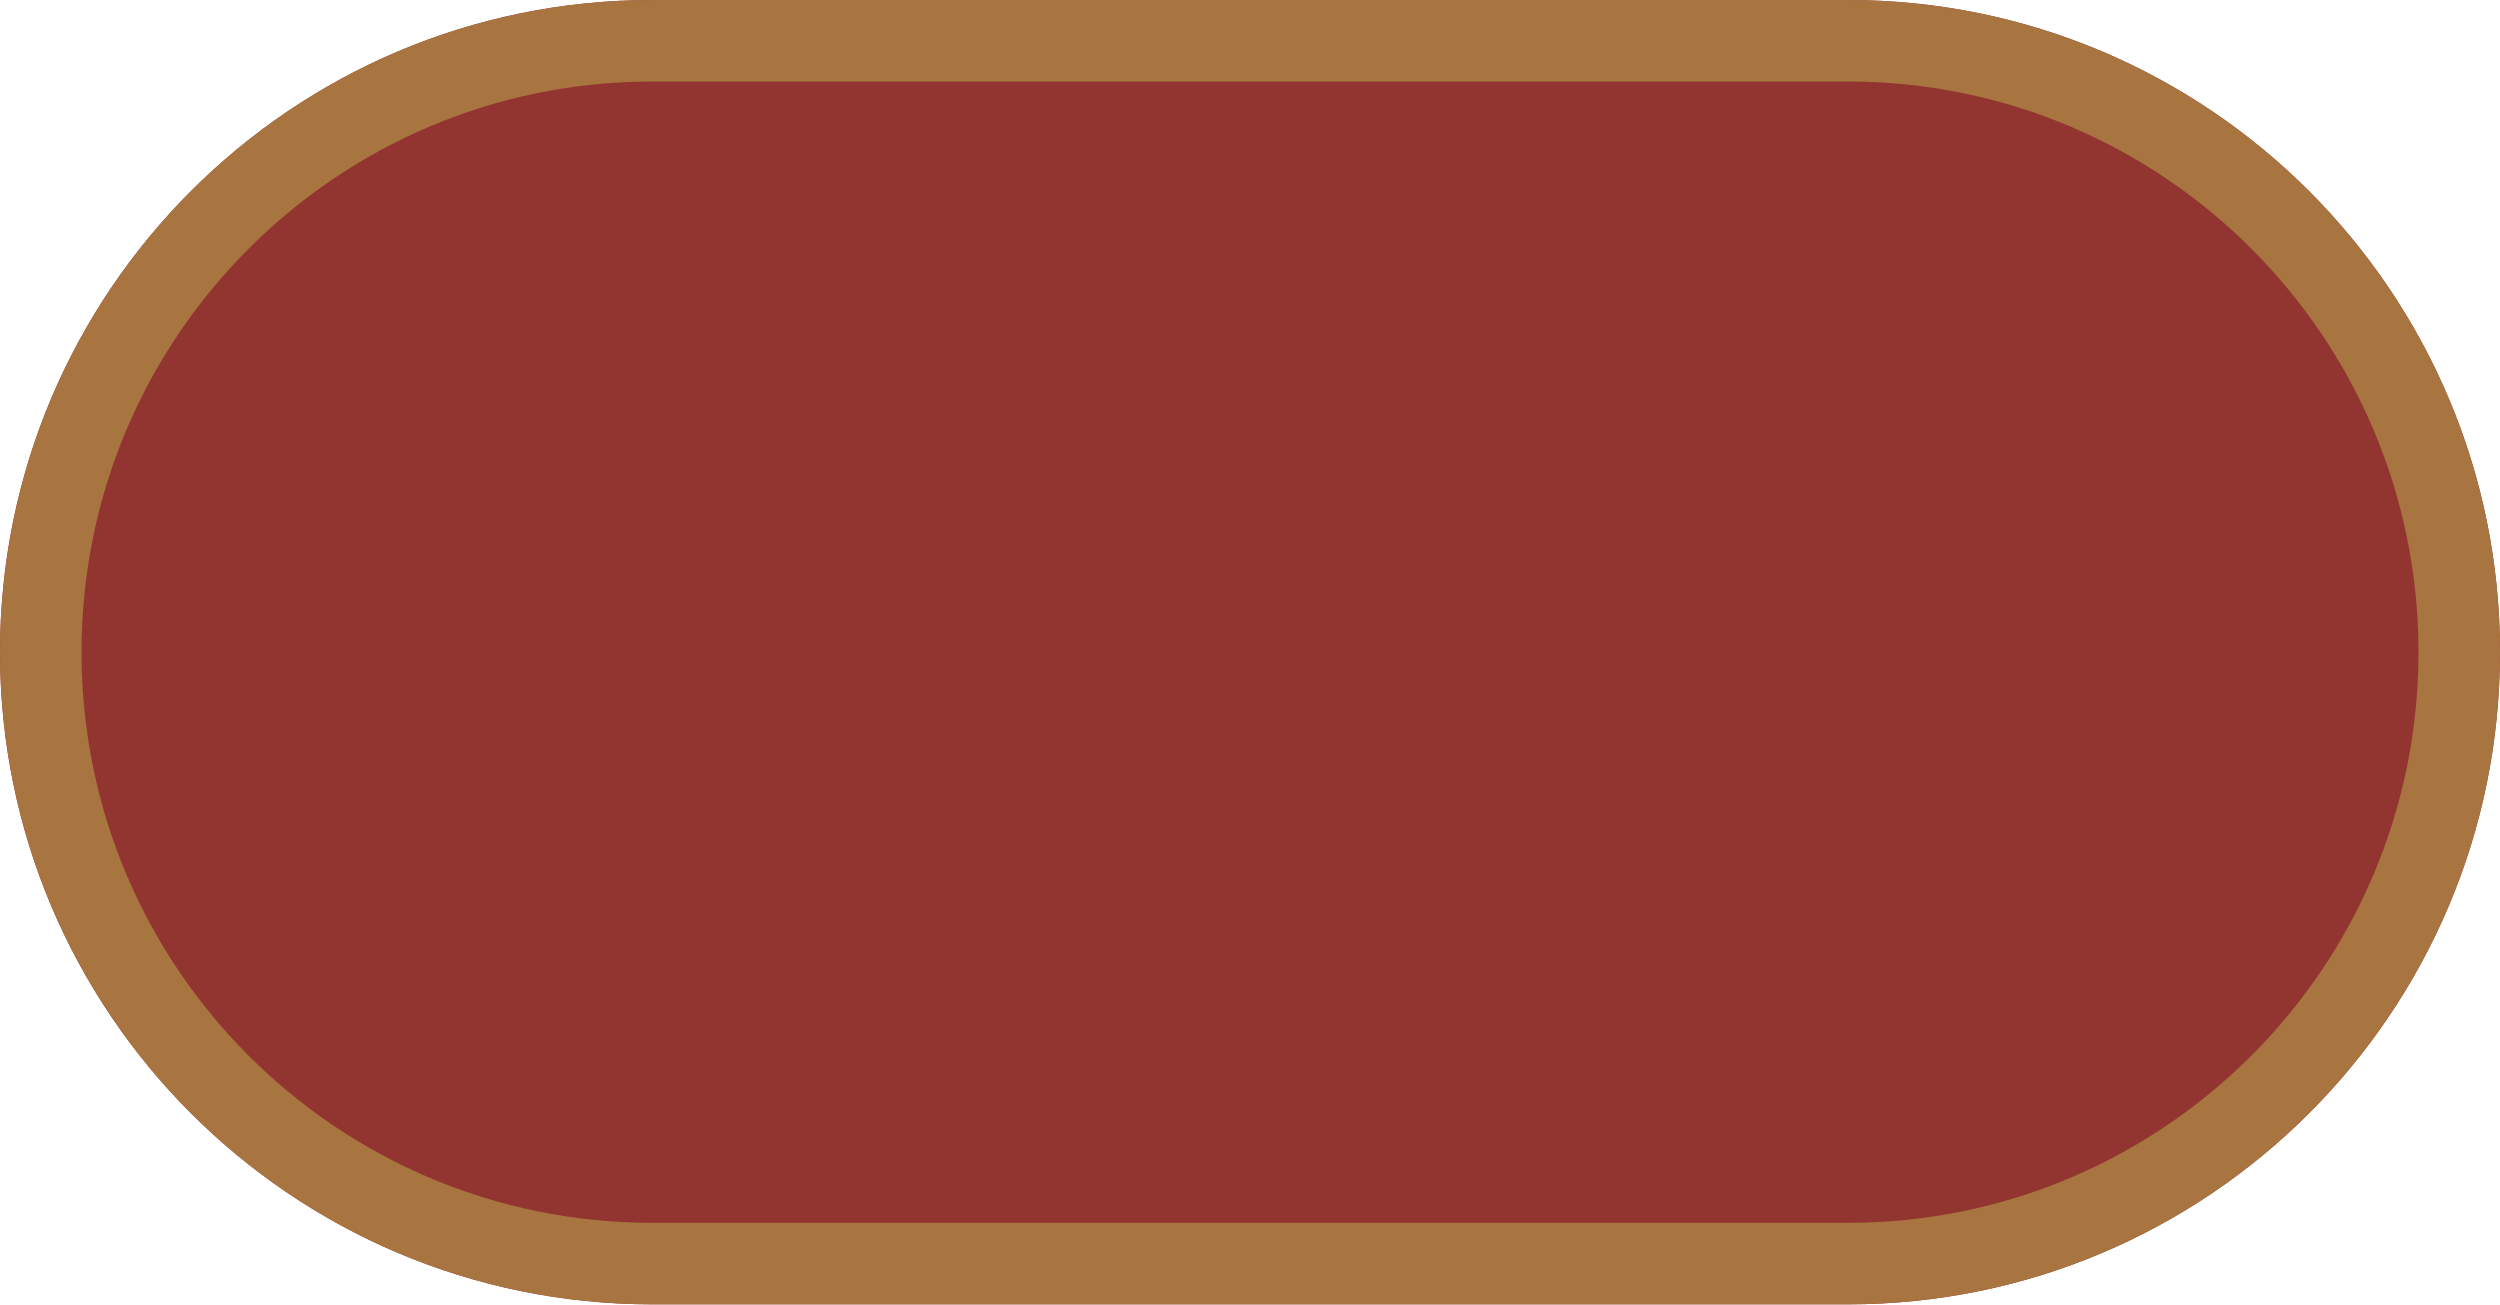
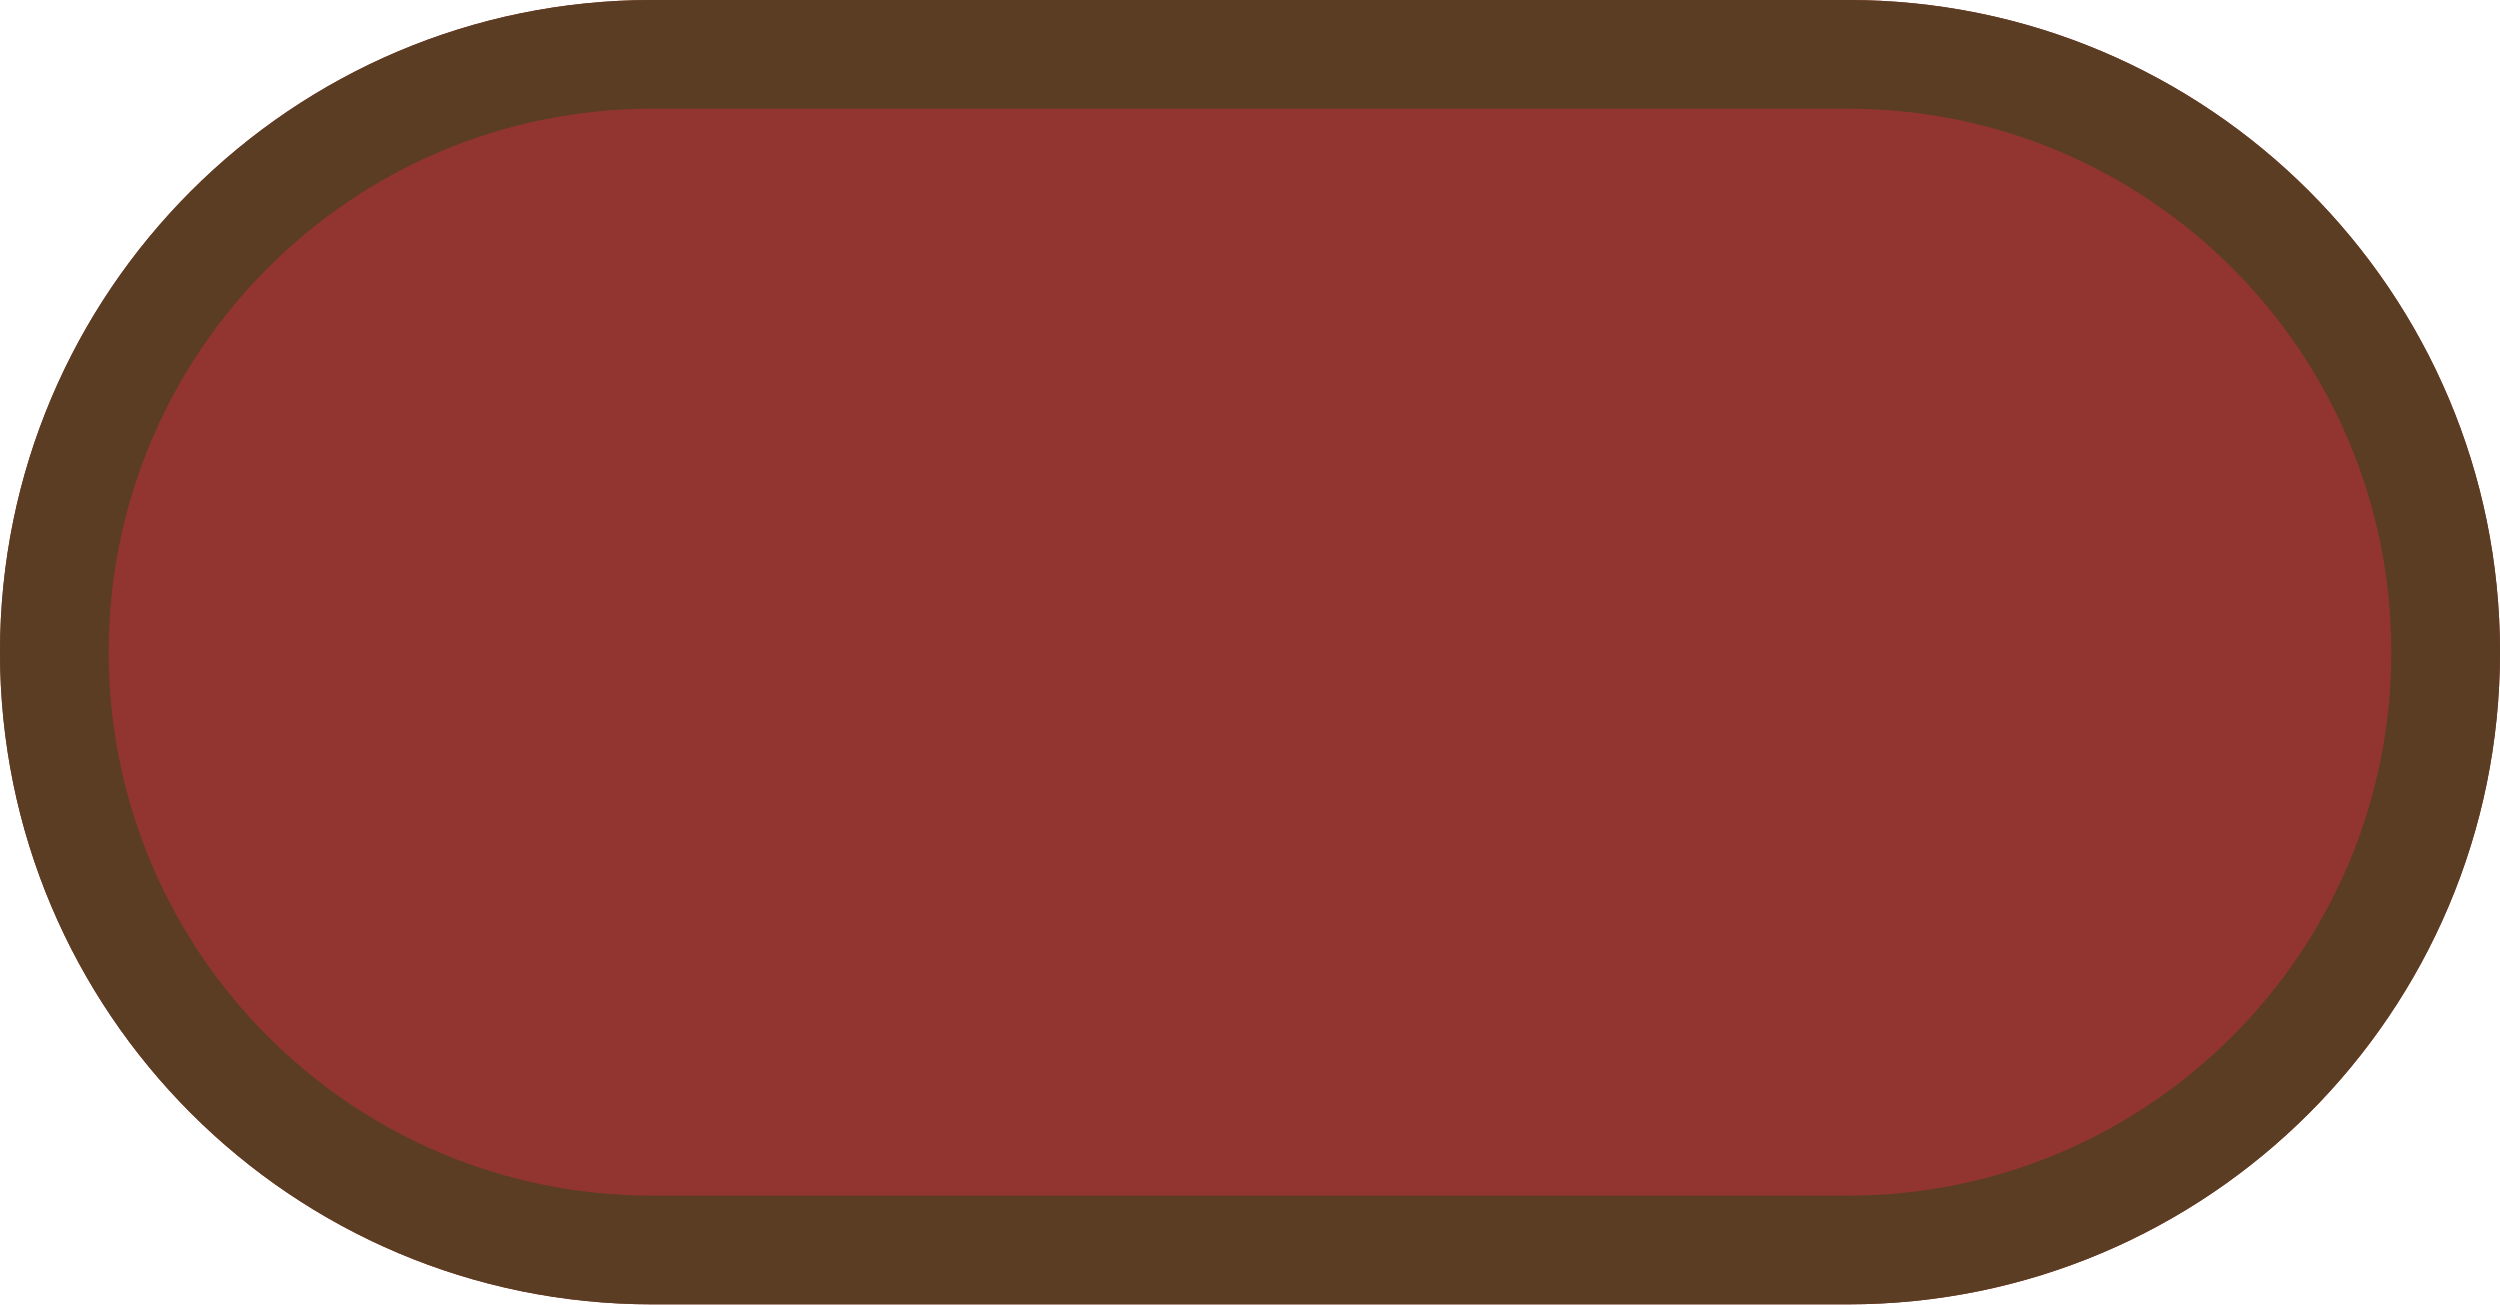
<svg xmlns="http://www.w3.org/2000/svg" width="46" height="24" viewBox="0 0 46 24" fill="none">
  <rect x="0" y="0" width="46" height="24" rx="12" fill="#923530" fill-opacity="1.0" />
-   <rect x="0.75" y="0.75" width="44.5" height="22.5" rx="11.25" stroke="#A8743F" stroke-width="1.5" stroke-opacity="1.0" />
+   <rect x="1.0" y="1.0" width="44.0" height="22.0" rx="11.0" stroke="#5A3D22" stroke-width="2.0" stroke-opacity="1.0" />
</svg>
